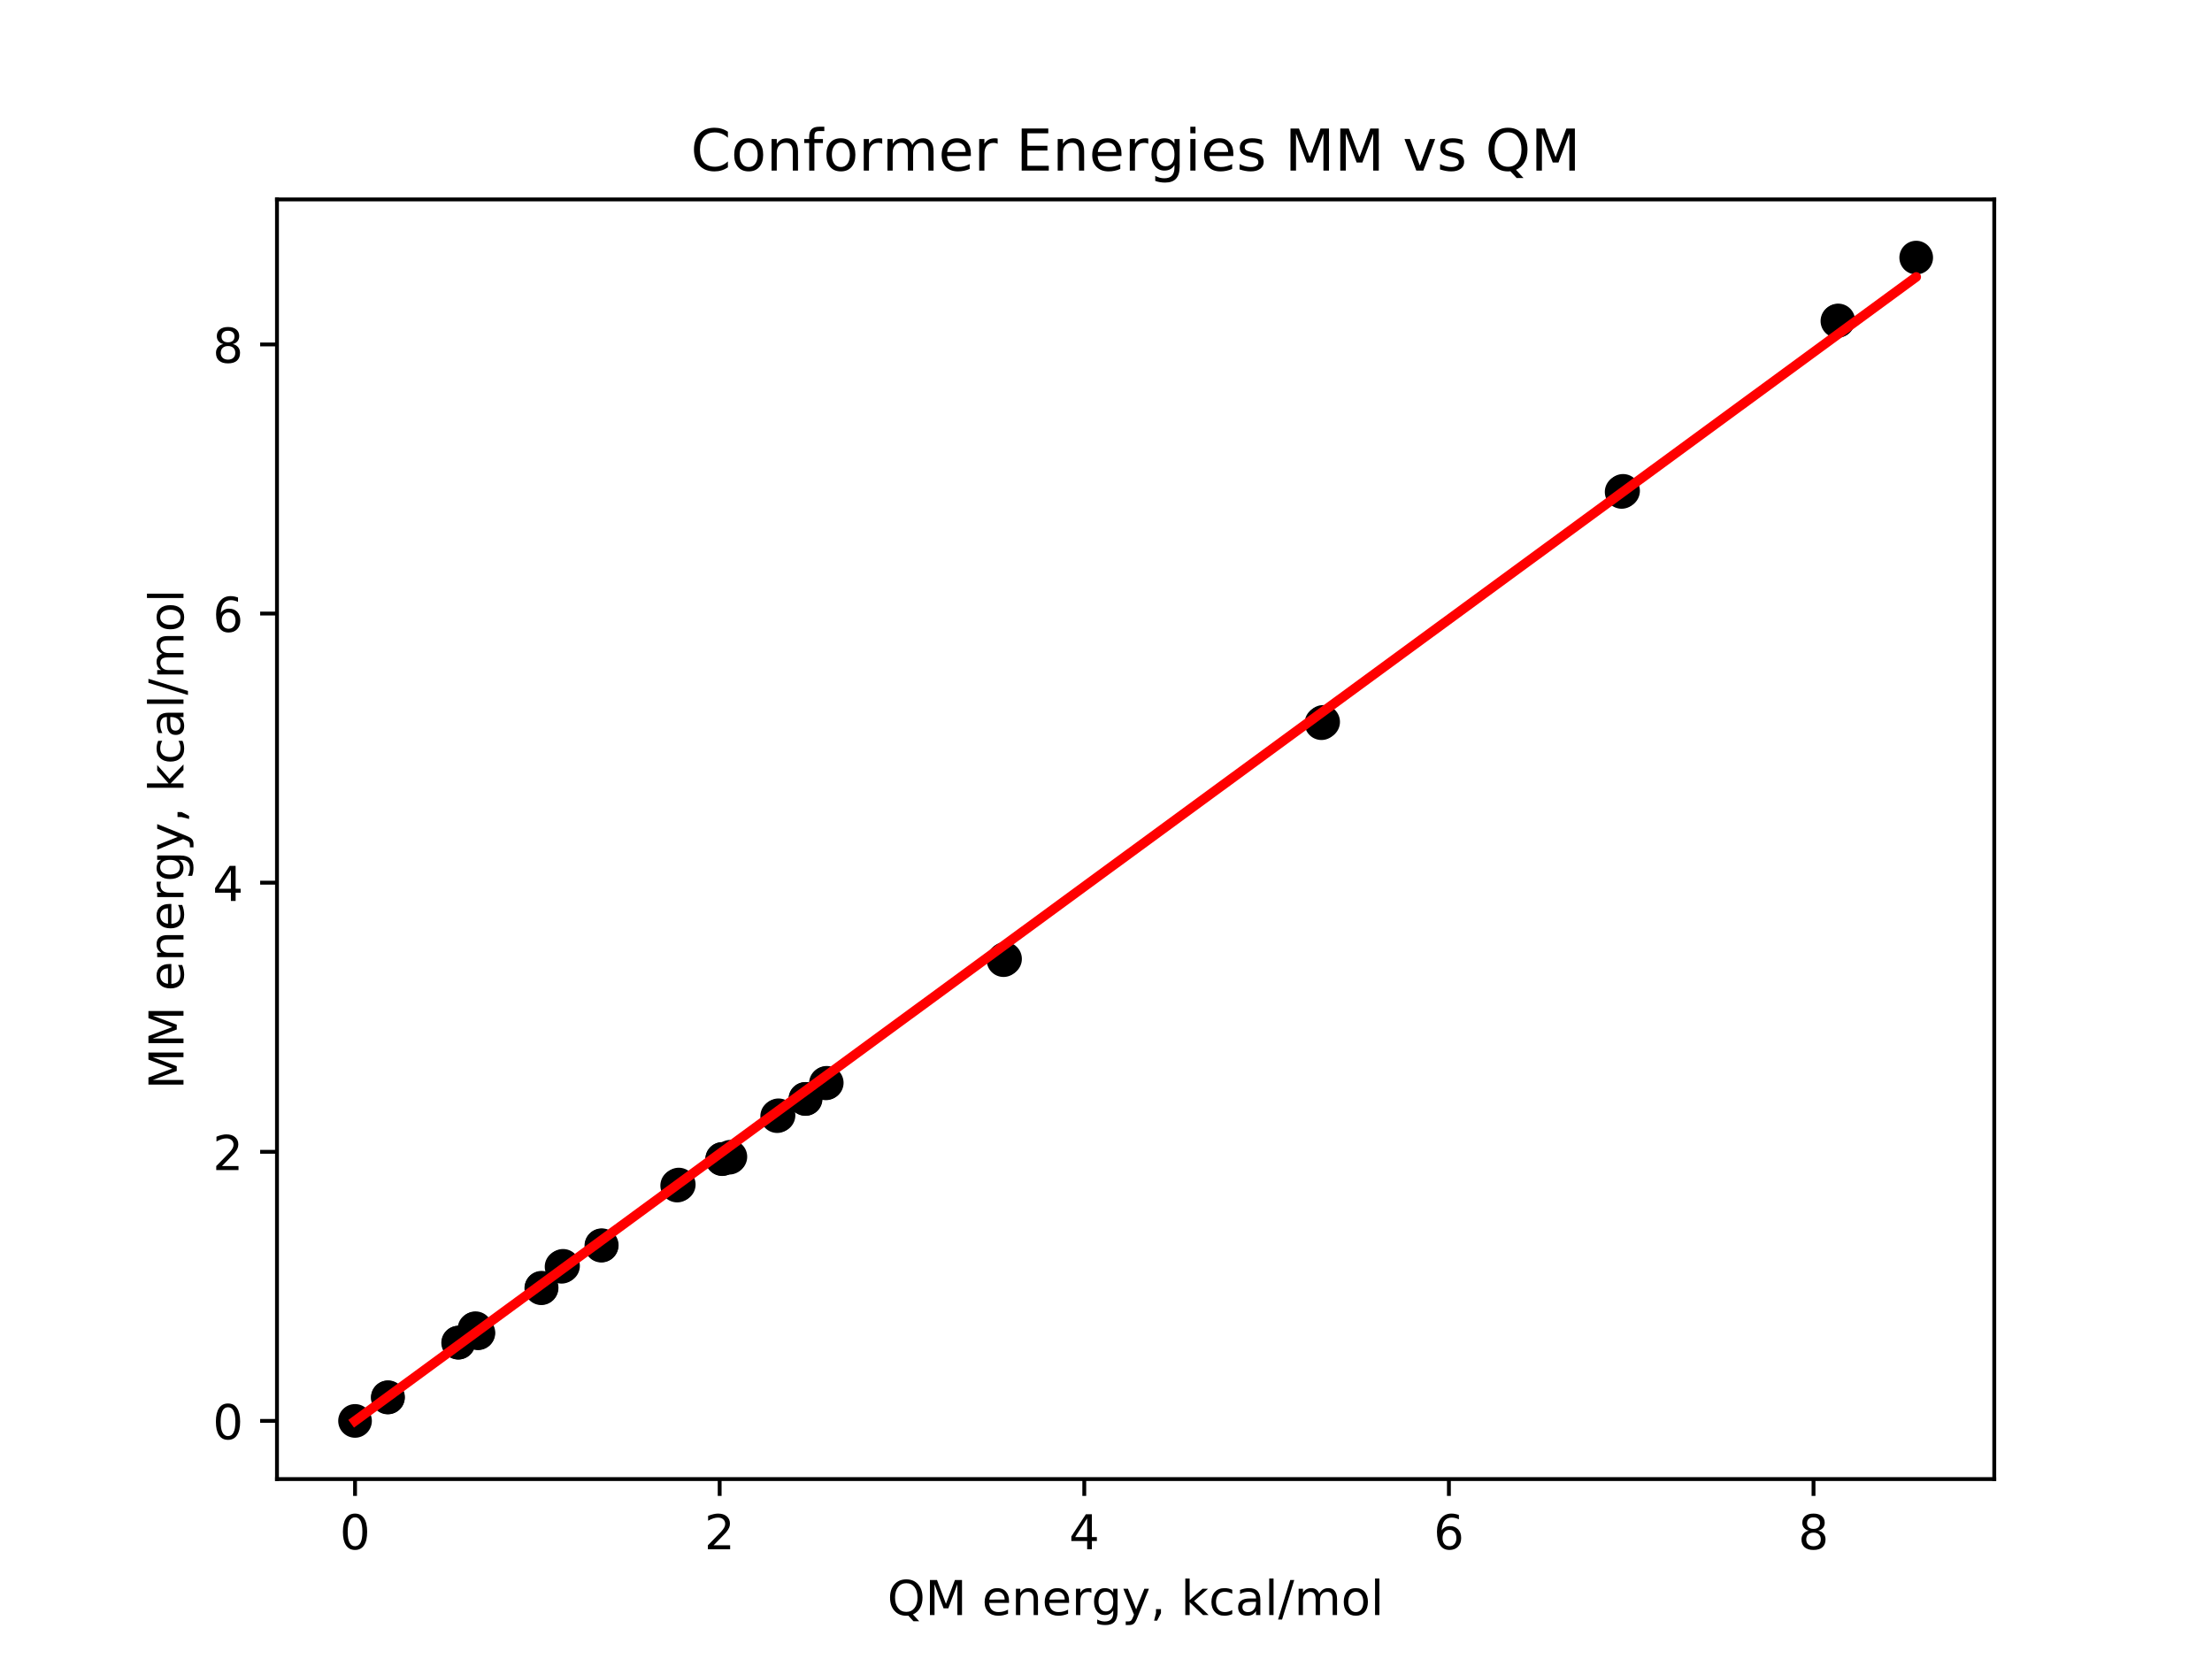
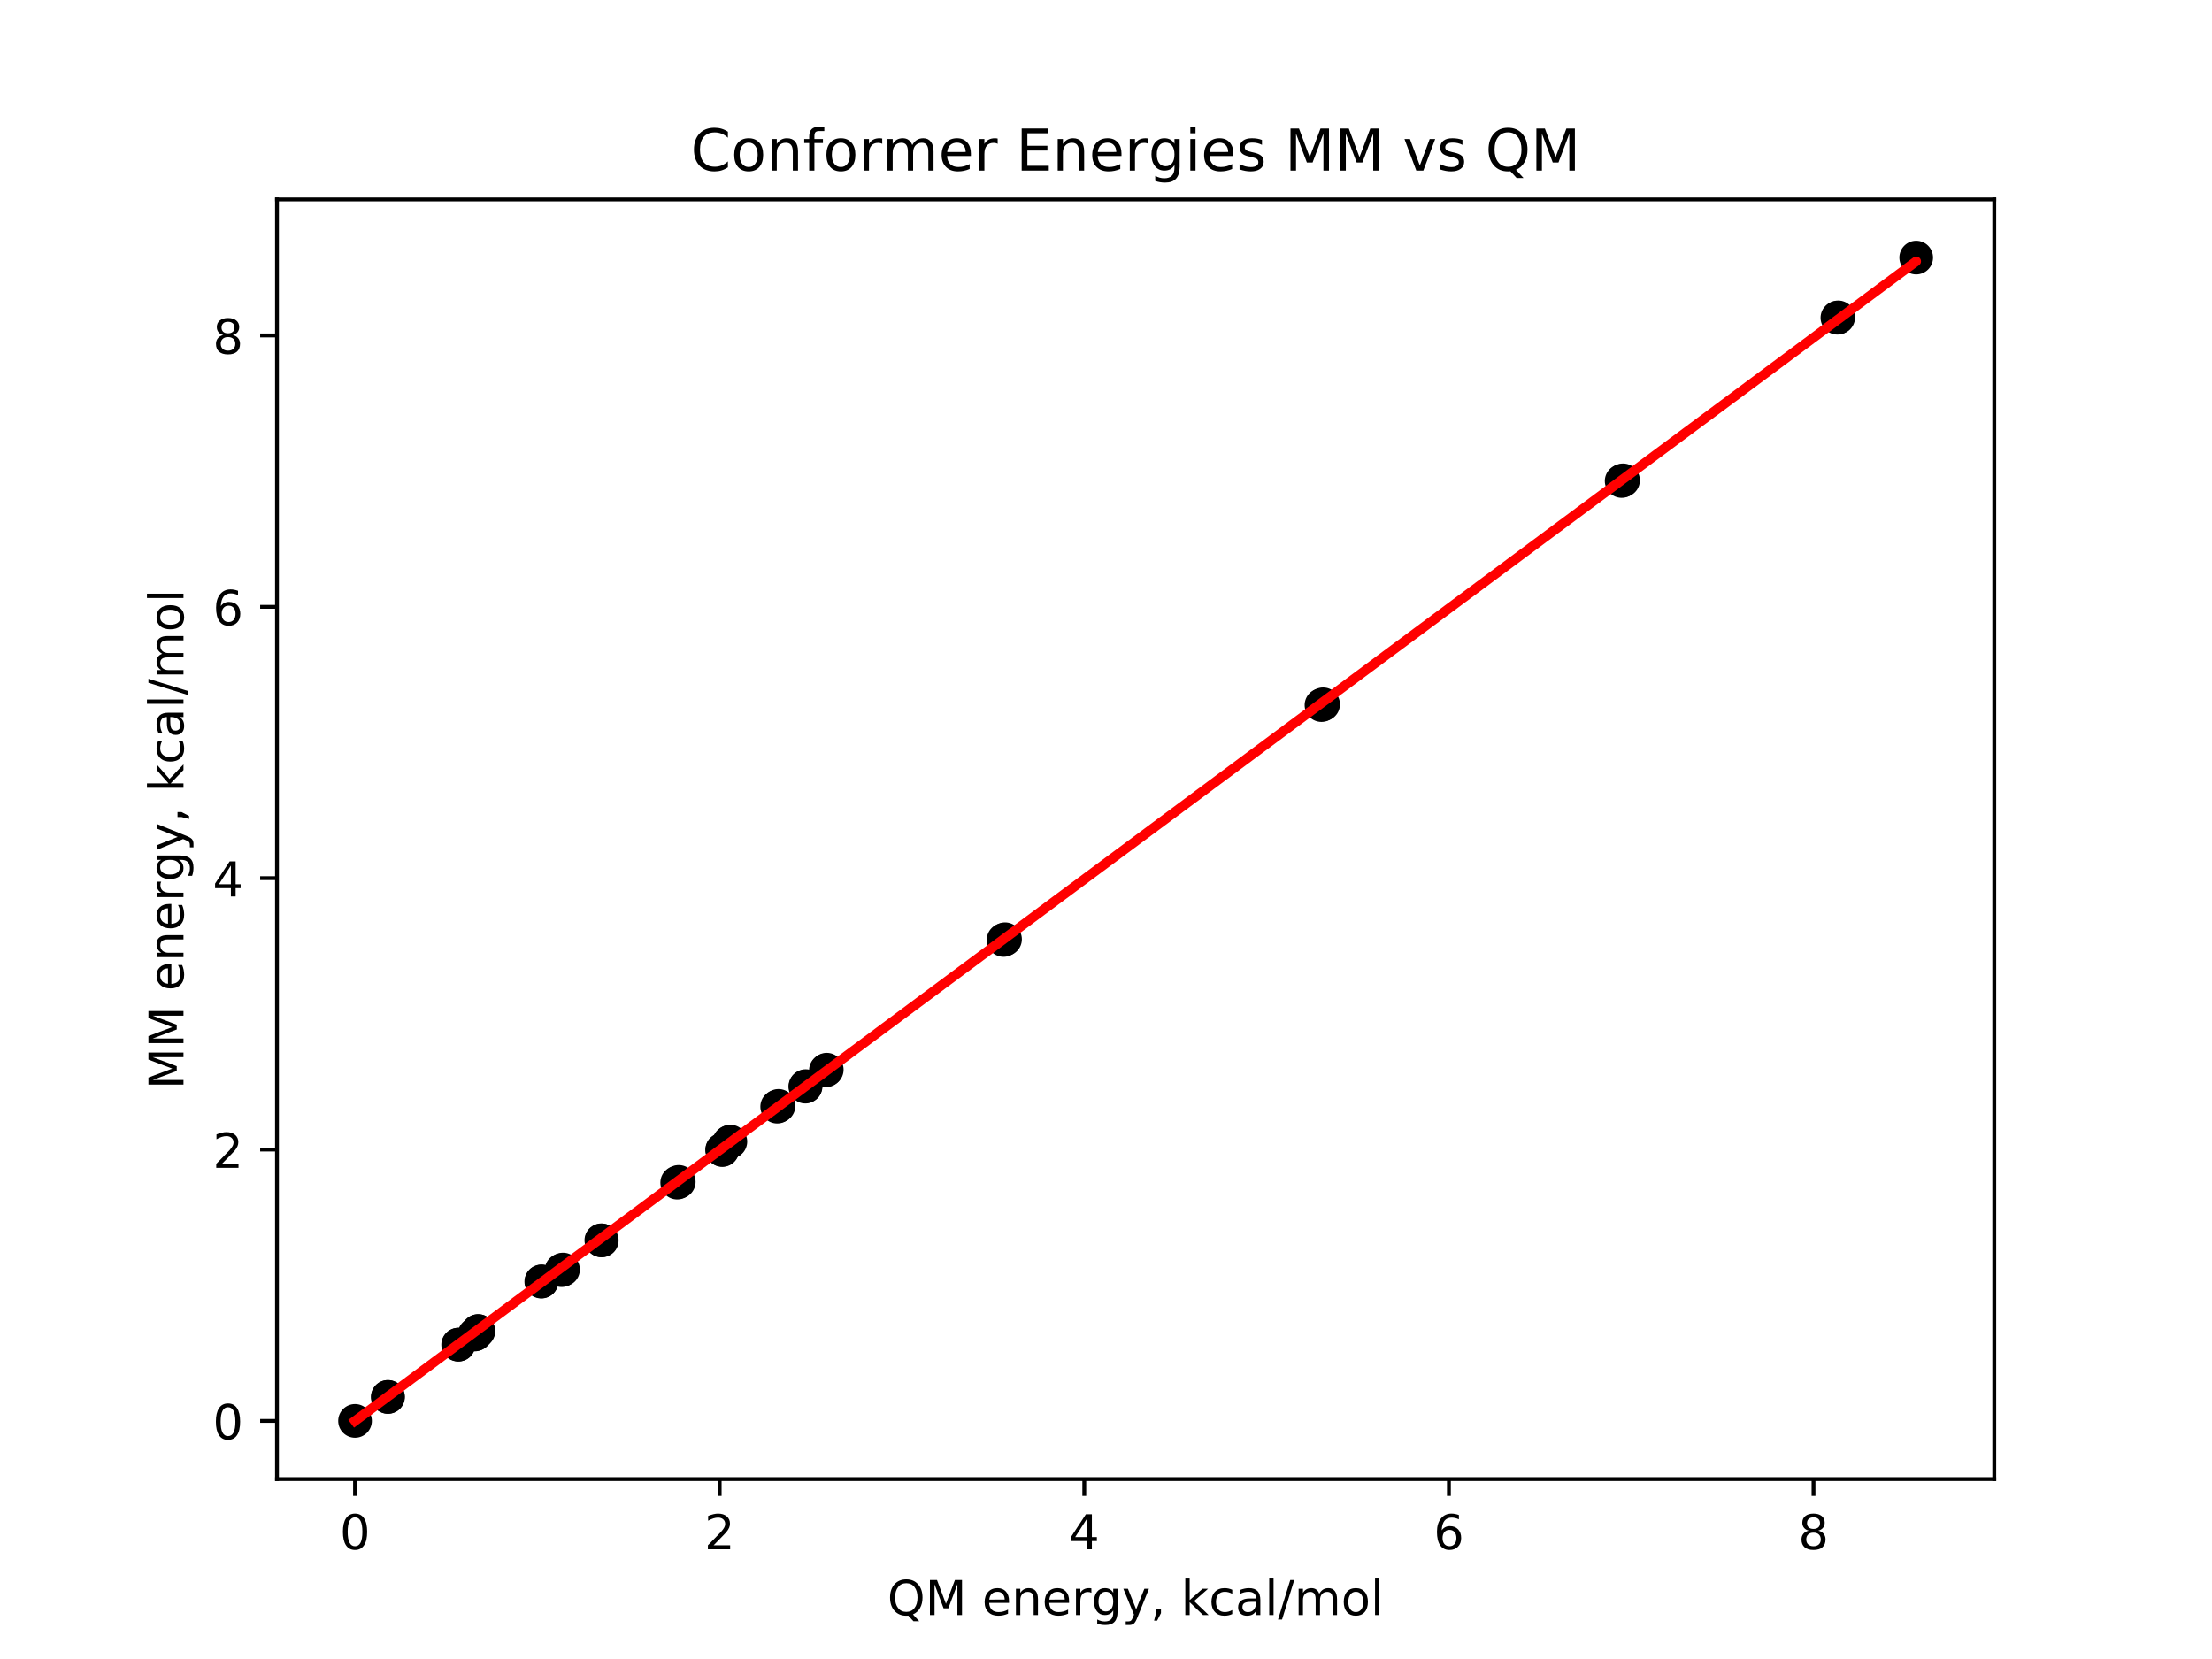
<svg xmlns="http://www.w3.org/2000/svg" xmlns:xlink="http://www.w3.org/1999/xlink" height="345pt" version="1.1" viewBox="0 0 460 345" width="460pt">
  <defs>
    <style type="text/css">
*{stroke-linecap:butt;stroke-linejoin:round;}
  </style>
  </defs>
  <g id="figure_1">
    <g id="patch_1">
      <path d="M 0 345.6  L 460.8 345.6  L 460.8 0  L 0 0  z " style="fill:#ffffff;" />
    </g>
    <g id="axes_1">
      <g id="patch_2">
        <path d="M 57.6 307.584  L 414.72 307.584  L 414.72 41.472  L 57.6 41.472  z " style="fill:#ffffff;" />
      </g>
      <g id="matplotlib.axis_1">
        <g id="xtick_1">
          <g id="line2d_1">
            <defs>
-               <path d="M 0 0  L 0 3.5  " id="m1f129458c0" style="stroke:#000000;stroke-width:0.8;" />
-             </defs>
-             <g>
-               <use style="stroke:#000000;stroke-width:0.8;" x="73.833" xlink:href="#m1f129458c0" y="307.584" />
+               <path d="M 0 0  L 0 3.5  " id="mc32289d810" style="stroke:#000000;stroke-width:0.8;" />
+             </defs>
+             <g>
+               <use style="stroke:#000000;stroke-width:0.8;" x="73.833" xlink:href="#mc32289d810" y="307.584" />
            </g>
          </g>
          <g id="text_1">
            <defs>
              <path d="M 31.781 66.406  Q 24.172 66.406 20.328 58.906  Q 16.5 51.422 16.5 36.375  Q 16.5 21.391 20.328 13.891  Q 24.172 6.391 31.781 6.391  Q 39.453 6.391 43.281 13.891  Q 47.125 21.391 47.125 36.375  Q 47.125 51.422 43.281 58.906  Q 39.453 66.406 31.781 66.406  z M 31.781 74.219  Q 44.047 74.219 50.516 64.516  Q 56.984 54.828 56.984 36.375  Q 56.984 17.969 50.516 8.266  Q 44.047 -1.422 31.781 -1.422  Q 19.531 -1.422 13.062 8.266  Q 6.594 17.969 6.594 36.375  Q 6.594 54.828 13.062 64.516  Q 19.531 74.219 31.781 74.219  z " id="DejaVuSans-30" />
            </defs>
            <g transform="translate(70.65148 322.1824)scale(0.1 -0.1)">
              <use xlink:href="#DejaVuSans-30" />
            </g>
          </g>
        </g>
        <g id="xtick_2">
          <g id="line2d_2">
            <g>
-               <use style="stroke:#000000;stroke-width:0.8;" x="149.658" xlink:href="#m1f129458c0" y="307.584" />
+               <use style="stroke:#000000;stroke-width:0.8;" x="149.658" xlink:href="#mc32289d810" y="307.584" />
            </g>
          </g>
          <g id="text_2">
            <defs>
              <path d="M 19.188 8.297  L 53.609 8.297  L 53.609 0  L 7.328 0  L 7.328 8.297  Q 12.938 14.109 22.625 23.891  Q 32.328 33.688 34.812 36.531  Q 39.547 41.844 41.422 45.531  Q 43.312 49.219 43.312 52.781  Q 43.312 58.594 39.234 62.25  Q 35.156 65.922 28.609 65.922  Q 23.969 65.922 18.812 64.312  Q 13.672 62.703 7.812 59.422  L 7.812 69.391  Q 13.766 71.781 18.938 73  Q 24.125 74.219 28.422 74.219  Q 39.75 74.219 46.484 68.547  Q 53.219 62.891 53.219 53.422  Q 53.219 48.922 51.531 44.891  Q 49.859 40.875 45.406 35.406  Q 44.188 33.984 37.641 27.219  Q 31.109 20.453 19.188 8.297  z " id="DejaVuSans-32" />
            </defs>
            <g transform="translate(146.4767 322.1824)scale(0.1 -0.1)">
              <use xlink:href="#DejaVuSans-32" />
            </g>
          </g>
        </g>
        <g id="xtick_3">
          <g id="line2d_3">
            <g>
-               <use style="stroke:#000000;stroke-width:0.8;" x="225.483" xlink:href="#m1f129458c0" y="307.584" />
+               <use style="stroke:#000000;stroke-width:0.8;" x="225.483" xlink:href="#mc32289d810" y="307.584" />
            </g>
          </g>
          <g id="text_3">
            <defs>
              <path d="M 37.797 64.312  L 12.891 25.391  L 37.797 25.391  z M 35.203 72.906  L 47.609 72.906  L 47.609 25.391  L 58.016 25.391  L 58.016 17.188  L 47.609 17.188  L 47.609 0  L 37.797 0  L 37.797 17.188  L 4.891 17.188  L 4.891 26.703  z " id="DejaVuSans-34" />
            </defs>
            <g transform="translate(222.3018 322.1824)scale(0.1 -0.1)">
              <use xlink:href="#DejaVuSans-34" />
            </g>
          </g>
        </g>
        <g id="xtick_4">
          <g id="line2d_4">
            <g>
-               <use style="stroke:#000000;stroke-width:0.8;" x="301.308" xlink:href="#m1f129458c0" y="307.584" />
+               <use style="stroke:#000000;stroke-width:0.8;" x="301.308" xlink:href="#mc32289d810" y="307.584" />
            </g>
          </g>
          <g id="text_4">
            <defs>
              <path d="M 33.016 40.375  Q 26.375 40.375 22.484 35.828  Q 18.609 31.297 18.609 23.391  Q 18.609 15.531 22.484 10.953  Q 26.375 6.391 33.016 6.391  Q 39.656 6.391 43.531 10.953  Q 47.406 15.531 47.406 23.391  Q 47.406 31.297 43.531 35.828  Q 39.656 40.375 33.016 40.375  z M 52.594 71.297  L 52.594 62.312  Q 48.875 64.062 45.094 64.984  Q 41.312 65.922 37.594 65.922  Q 27.828 65.922 22.672 59.328  Q 17.531 52.734 16.797 39.406  Q 19.672 43.656 24.016 45.922  Q 28.375 48.188 33.594 48.188  Q 44.578 48.188 50.953 41.516  Q 57.328 34.859 57.328 23.391  Q 57.328 12.156 50.688 5.359  Q 44.047 -1.422 33.016 -1.422  Q 20.359 -1.422 13.672 8.266  Q 6.984 17.969 6.984 36.375  Q 6.984 53.656 15.188 63.938  Q 23.391 74.219 37.203 74.219  Q 40.922 74.219 44.703 73.484  Q 48.484 72.75 52.594 71.297  z " id="DejaVuSans-36" />
            </defs>
            <g transform="translate(298.127 322.1824)scale(0.1 -0.1)">
              <use xlink:href="#DejaVuSans-36" />
            </g>
          </g>
        </g>
        <g id="xtick_5">
          <g id="line2d_5">
            <g>
-               <use style="stroke:#000000;stroke-width:0.8;" x="377.133" xlink:href="#m1f129458c0" y="307.584" />
+               <use style="stroke:#000000;stroke-width:0.8;" x="377.133" xlink:href="#mc32289d810" y="307.584" />
            </g>
          </g>
          <g id="text_5">
            <defs>
              <path d="M 31.781 34.625  Q 24.75 34.625 20.719 30.859  Q 16.703 27.094 16.703 20.516  Q 16.703 13.922 20.719 10.156  Q 24.75 6.391 31.781 6.391  Q 38.812 6.391 42.859 10.172  Q 46.922 13.969 46.922 20.516  Q 46.922 27.094 42.891 30.859  Q 38.875 34.625 31.781 34.625  z M 21.922 38.812  Q 15.578 40.375 12.031 44.719  Q 8.5 49.078 8.5 55.328  Q 8.5 64.062 14.719 69.141  Q 20.953 74.219 31.781 74.219  Q 42.672 74.219 48.875 69.141  Q 55.078 64.062 55.078 55.328  Q 55.078 49.078 51.531 44.719  Q 48 40.375 41.703 38.812  Q 48.828 37.156 52.797 32.312  Q 56.781 27.484 56.781 20.516  Q 56.781 9.906 50.312 4.234  Q 43.844 -1.422 31.781 -1.422  Q 19.734 -1.422 13.25 4.234  Q 6.781 9.906 6.781 20.516  Q 6.781 27.484 10.781 32.312  Q 14.797 37.156 21.922 38.812  z M 18.312 54.391  Q 18.312 48.734 21.844 45.562  Q 25.391 42.391 31.781 42.391  Q 38.141 42.391 41.719 45.562  Q 45.312 48.734 45.312 54.391  Q 45.312 60.062 41.719 63.234  Q 38.141 66.406 31.781 66.406  Q 25.391 66.406 21.844 63.234  Q 18.312 60.062 18.312 54.391  z " id="DejaVuSans-38" />
            </defs>
            <g transform="translate(373.9522 322.1824)scale(0.1 -0.1)">
              <use xlink:href="#DejaVuSans-38" />
            </g>
          </g>
        </g>
        <g id="text_6">
          <defs>
            <path d="M 39.406 66.219  Q 28.656 66.219 22.328 58.203  Q 16.016 50.203 16.016 36.375  Q 16.016 22.609 22.328 14.594  Q 28.656 6.594 39.406 6.594  Q 50.141 6.594 56.422 14.594  Q 62.703 22.609 62.703 36.375  Q 62.703 50.203 56.422 58.203  Q 50.141 66.219 39.406 66.219  z M 53.219 1.312  L 66.219 -12.891  L 54.297 -12.891  L 43.5 -1.219  Q 41.891 -1.312 41.031 -1.359  Q 40.188 -1.422 39.406 -1.422  Q 24.031 -1.422 14.812 8.859  Q 5.609 19.141 5.609 36.375  Q 5.609 53.656 14.812 63.938  Q 24.031 74.219 39.406 74.219  Q 54.734 74.219 63.906 63.938  Q 73.094 53.656 73.094 36.375  Q 73.094 23.688 67.984 14.641  Q 62.891 5.609 53.219 1.312  z " id="DejaVuSans-51" />
            <path d="M 9.812 72.906  L 24.516 72.906  L 43.109 23.297  L 61.812 72.906  L 76.516 72.906  L 76.516 0  L 66.891 0  L 66.891 64.016  L 48.094 14.016  L 38.188 14.016  L 19.391 64.016  L 19.391 0  L 9.812 0  z " id="DejaVuSans-4d" />
            <path id="DejaVuSans-20" />
            <path d="M 56.203 29.594  L 56.203 25.203  L 14.891 25.203  Q 15.484 15.922 20.484 11.062  Q 25.484 6.203 34.422 6.203  Q 39.594 6.203 44.453 7.469  Q 49.312 8.734 54.109 11.281  L 54.109 2.781  Q 49.266 0.734 44.188 -0.344  Q 39.109 -1.422 33.891 -1.422  Q 20.797 -1.422 13.156 6.188  Q 5.516 13.812 5.516 26.812  Q 5.516 40.234 12.766 48.109  Q 20.016 56 32.328 56  Q 43.359 56 49.781 48.891  Q 56.203 41.797 56.203 29.594  z M 47.219 32.234  Q 47.125 39.594 43.094 43.984  Q 39.062 48.391 32.422 48.391  Q 24.906 48.391 20.391 44.141  Q 15.875 39.891 15.188 32.172  z " id="DejaVuSans-65" />
            <path d="M 54.891 33.016  L 54.891 0  L 45.906 0  L 45.906 32.719  Q 45.906 40.484 42.875 44.328  Q 39.844 48.188 33.797 48.188  Q 26.516 48.188 22.312 43.547  Q 18.109 38.922 18.109 30.906  L 18.109 0  L 9.078 0  L 9.078 54.688  L 18.109 54.688  L 18.109 46.188  Q 21.344 51.125 25.703 53.562  Q 30.078 56 35.797 56  Q 45.219 56 50.047 50.172  Q 54.891 44.344 54.891 33.016  z " id="DejaVuSans-6e" />
            <path d="M 41.109 46.297  Q 39.594 47.172 37.812 47.578  Q 36.031 48 33.891 48  Q 26.266 48 22.188 43.047  Q 18.109 38.094 18.109 28.812  L 18.109 0  L 9.078 0  L 9.078 54.688  L 18.109 54.688  L 18.109 46.188  Q 20.953 51.172 25.484 53.578  Q 30.031 56 36.531 56  Q 37.453 56 38.578 55.875  Q 39.703 55.766 41.062 55.516  z " id="DejaVuSans-72" />
            <path d="M 45.406 27.984  Q 45.406 37.75 41.375 43.109  Q 37.359 48.484 30.078 48.484  Q 22.859 48.484 18.828 43.109  Q 14.797 37.75 14.797 27.984  Q 14.797 18.266 18.828 12.891  Q 22.859 7.516 30.078 7.516  Q 37.359 7.516 41.375 12.891  Q 45.406 18.266 45.406 27.984  z M 54.391 6.781  Q 54.391 -7.172 48.188 -13.984  Q 42 -20.797 29.203 -20.797  Q 24.469 -20.797 20.266 -20.094  Q 16.062 -19.391 12.109 -17.922  L 12.109 -9.188  Q 16.062 -11.328 19.922 -12.344  Q 23.781 -13.375 27.781 -13.375  Q 36.625 -13.375 41.016 -8.766  Q 45.406 -4.156 45.406 5.172  L 45.406 9.625  Q 42.625 4.781 38.281 2.391  Q 33.938 0 27.875 0  Q 17.828 0 11.672 7.656  Q 5.516 15.328 5.516 27.984  Q 5.516 40.672 11.672 48.328  Q 17.828 56 27.875 56  Q 33.938 56 38.281 53.609  Q 42.625 51.219 45.406 46.391  L 45.406 54.688  L 54.391 54.688  z " id="DejaVuSans-67" />
            <path d="M 32.172 -5.078  Q 28.375 -14.844 24.75 -17.812  Q 21.141 -20.797 15.094 -20.797  L 7.906 -20.797  L 7.906 -13.281  L 13.188 -13.281  Q 16.891 -13.281 18.938 -11.516  Q 21 -9.766 23.484 -3.219  L 25.094 0.875  L 2.984 54.688  L 12.5 54.688  L 29.594 11.922  L 46.688 54.688  L 56.203 54.688  z " id="DejaVuSans-79" />
            <path d="M 11.719 12.406  L 22.016 12.406  L 22.016 4  L 14.016 -11.625  L 7.719 -11.625  L 11.719 4  z " id="DejaVuSans-2c" />
            <path d="M 9.078 75.984  L 18.109 75.984  L 18.109 31.109  L 44.922 54.688  L 56.391 54.688  L 27.391 29.109  L 57.625 0  L 45.906 0  L 18.109 26.703  L 18.109 0  L 9.078 0  z " id="DejaVuSans-6b" />
            <path d="M 48.781 52.594  L 48.781 44.188  Q 44.969 46.297 41.141 47.344  Q 37.312 48.391 33.406 48.391  Q 24.656 48.391 19.812 42.844  Q 14.984 37.312 14.984 27.297  Q 14.984 17.281 19.812 11.734  Q 24.656 6.203 33.406 6.203  Q 37.312 6.203 41.141 7.25  Q 44.969 8.297 48.781 10.406  L 48.781 2.094  Q 45.016 0.344 40.984 -0.531  Q 36.969 -1.422 32.422 -1.422  Q 20.062 -1.422 12.781 6.344  Q 5.516 14.109 5.516 27.297  Q 5.516 40.672 12.859 48.328  Q 20.219 56 33.016 56  Q 37.156 56 41.109 55.141  Q 45.062 54.297 48.781 52.594  z " id="DejaVuSans-63" />
            <path d="M 34.281 27.484  Q 23.391 27.484 19.188 25  Q 14.984 22.516 14.984 16.5  Q 14.984 11.719 18.141 8.906  Q 21.297 6.109 26.703 6.109  Q 34.188 6.109 38.703 11.406  Q 43.219 16.703 43.219 25.484  L 43.219 27.484  z M 52.203 31.203  L 52.203 0  L 43.219 0  L 43.219 8.297  Q 40.141 3.328 35.547 0.953  Q 30.953 -1.422 24.312 -1.422  Q 15.922 -1.422 10.953 3.297  Q 6 8.016 6 15.922  Q 6 25.141 12.172 29.828  Q 18.359 34.516 30.609 34.516  L 43.219 34.516  L 43.219 35.406  Q 43.219 41.609 39.141 45  Q 35.062 48.391 27.688 48.391  Q 23 48.391 18.547 47.266  Q 14.109 46.141 10.016 43.891  L 10.016 52.203  Q 14.938 54.109 19.578 55.047  Q 24.219 56 28.609 56  Q 40.484 56 46.344 49.844  Q 52.203 43.703 52.203 31.203  z " id="DejaVuSans-61" />
            <path d="M 9.422 75.984  L 18.406 75.984  L 18.406 0  L 9.422 0  z " id="DejaVuSans-6c" />
            <path d="M 25.391 72.906  L 33.688 72.906  L 8.297 -9.281  L 0 -9.281  z " id="DejaVuSans-2f" />
            <path d="M 52 44.188  Q 55.375 50.25 60.062 53.125  Q 64.75 56 71.094 56  Q 79.641 56 84.281 50.016  Q 88.922 44.047 88.922 33.016  L 88.922 0  L 79.891 0  L 79.891 32.719  Q 79.891 40.578 77.094 44.375  Q 74.312 48.188 68.609 48.188  Q 61.625 48.188 57.562 43.547  Q 53.516 38.922 53.516 30.906  L 53.516 0  L 44.484 0  L 44.484 32.719  Q 44.484 40.625 41.703 44.406  Q 38.922 48.188 33.109 48.188  Q 26.219 48.188 22.156 43.531  Q 18.109 38.875 18.109 30.906  L 18.109 0  L 9.078 0  L 9.078 54.688  L 18.109 54.688  L 18.109 46.188  Q 21.188 51.219 25.484 53.609  Q 29.781 56 35.688 56  Q 41.656 56 45.828 52.969  Q 50 49.953 52 44.188  z " id="DejaVuSans-6d" />
            <path d="M 30.609 48.391  Q 23.391 48.391 19.188 42.75  Q 14.984 37.109 14.984 27.297  Q 14.984 17.484 19.156 11.844  Q 23.344 6.203 30.609 6.203  Q 37.797 6.203 41.984 11.859  Q 46.188 17.531 46.188 27.297  Q 46.188 37.016 41.984 42.703  Q 37.797 48.391 30.609 48.391  z M 30.609 56  Q 42.328 56 49.016 48.375  Q 55.719 40.766 55.719 27.297  Q 55.719 13.875 49.016 6.219  Q 42.328 -1.422 30.609 -1.422  Q 18.844 -1.422 12.172 6.219  Q 5.516 13.875 5.516 27.297  Q 5.516 40.766 12.172 48.375  Q 18.844 56 30.609 56  z " id="DejaVuSans-6f" />
          </defs>
          <g transform="translate(184.5319 335.8606)scale(0.1 -0.1)">
            <use xlink:href="#DejaVuSans-51" />
            <use x="78.711" xlink:href="#DejaVuSans-4d" />
            <use x="164.99" xlink:href="#DejaVuSans-20" />
            <use x="196.777" xlink:href="#DejaVuSans-65" />
            <use x="258.301" xlink:href="#DejaVuSans-6e" />
            <use x="321.68" xlink:href="#DejaVuSans-65" />
            <use x="383.203" xlink:href="#DejaVuSans-72" />
            <use x="424.301" xlink:href="#DejaVuSans-67" />
            <use x="487.777" xlink:href="#DejaVuSans-79" />
            <use x="546.957" xlink:href="#DejaVuSans-2c" />
            <use x="578.744" xlink:href="#DejaVuSans-20" />
            <use x="610.531" xlink:href="#DejaVuSans-6b" />
            <use x="668.441" xlink:href="#DejaVuSans-63" />
            <use x="723.422" xlink:href="#DejaVuSans-61" />
            <use x="784.701" xlink:href="#DejaVuSans-6c" />
            <use x="812.484" xlink:href="#DejaVuSans-2f" />
            <use x="846.176" xlink:href="#DejaVuSans-6d" />
            <use x="943.588" xlink:href="#DejaVuSans-6f" />
            <use x="1004.77" xlink:href="#DejaVuSans-6c" />
          </g>
        </g>
      </g>
      <g id="matplotlib.axis_2">
        <g id="ytick_1">
          <g id="line2d_6">
            <defs>
-               <path d="M 0 0  L -3.5 0  " id="m5c3496f145" style="stroke:#000000;stroke-width:0.8;" />
-             </defs>
-             <g>
-               <use style="stroke:#000000;stroke-width:0.8;" x="57.6" xlink:href="#m5c3496f145" y="295.488" />
+               <path d="M 0 0  L -3.5 0  " id="md9c17714ad" style="stroke:#000000;stroke-width:0.8;" />
+             </defs>
+             <g>
+               <use style="stroke:#000000;stroke-width:0.8;" x="57.6" xlink:href="#md9c17714ad" y="295.488" />
            </g>
          </g>
          <g id="text_7">
            <g transform="translate(44.2375 299.2872)scale(0.1 -0.1)">
              <use xlink:href="#DejaVuSans-30" />
            </g>
          </g>
        </g>
        <g id="ytick_2">
          <g id="line2d_7">
            <g>
-               <use style="stroke:#000000;stroke-width:0.8;" x="57.6" xlink:href="#m5c3496f145" y="239.523" />
+               <use style="stroke:#000000;stroke-width:0.8;" x="57.6" xlink:href="#md9c17714ad" y="239.056" />
            </g>
          </g>
          <g id="text_8">
-             <g transform="translate(44.2375 243.3221)scale(0.1 -0.1)">
+             <g transform="translate(44.2375 242.8552)scale(0.1 -0.1)">
              <use xlink:href="#DejaVuSans-32" />
            </g>
          </g>
        </g>
        <g id="ytick_3">
          <g id="line2d_8">
            <g>
-               <use style="stroke:#000000;stroke-width:0.8;" x="57.6" xlink:href="#m5c3496f145" y="183.558" />
+               <use style="stroke:#000000;stroke-width:0.8;" x="57.6" xlink:href="#md9c17714ad" y="182.624" />
            </g>
          </g>
          <g id="text_9">
-             <g transform="translate(44.2375 187.3571)scale(0.1 -0.1)">
+             <g transform="translate(44.2375 186.4232)scale(0.1 -0.1)">
              <use xlink:href="#DejaVuSans-34" />
            </g>
          </g>
        </g>
        <g id="ytick_4">
          <g id="line2d_9">
            <g>
-               <use style="stroke:#000000;stroke-width:0.8;" x="57.6" xlink:href="#m5c3496f145" y="127.593" />
+               <use style="stroke:#000000;stroke-width:0.8;" x="57.6" xlink:href="#md9c17714ad" y="126.192" />
            </g>
          </g>
          <g id="text_10">
-             <g transform="translate(44.2375 131.392)scale(0.1 -0.1)">
+             <g transform="translate(44.2375 129.9912)scale(0.1 -0.1)">
              <use xlink:href="#DejaVuSans-36" />
            </g>
          </g>
        </g>
        <g id="ytick_5">
          <g id="line2d_10">
            <g>
-               <use style="stroke:#000000;stroke-width:0.8;" x="57.6" xlink:href="#m5c3496f145" y="71.628" />
+               <use style="stroke:#000000;stroke-width:0.8;" x="57.6" xlink:href="#md9c17714ad" y="69.76" />
            </g>
          </g>
          <g id="text_11">
-             <g transform="translate(44.2375 75.42693)scale(0.1 -0.1)">
+             <g transform="translate(44.2375 73.55918)scale(0.1 -0.1)">
              <use xlink:href="#DejaVuSans-38" />
            </g>
          </g>
        </g>
        <g id="text_12">
          <g transform="translate(38.15781 226.5342)rotate(-90)scale(0.1 -0.1)">
            <use xlink:href="#DejaVuSans-4d" />
            <use x="86.279" xlink:href="#DejaVuSans-4d" />
            <use x="172.559" xlink:href="#DejaVuSans-20" />
            <use x="204.346" xlink:href="#DejaVuSans-65" />
            <use x="265.869" xlink:href="#DejaVuSans-6e" />
            <use x="329.248" xlink:href="#DejaVuSans-65" />
            <use x="390.771" xlink:href="#DejaVuSans-72" />
            <use x="431.869" xlink:href="#DejaVuSans-67" />
            <use x="495.346" xlink:href="#DejaVuSans-79" />
            <use x="554.525" xlink:href="#DejaVuSans-2c" />
            <use x="586.312" xlink:href="#DejaVuSans-20" />
            <use x="618.1" xlink:href="#DejaVuSans-6b" />
            <use x="676.01" xlink:href="#DejaVuSans-63" />
            <use x="730.99" xlink:href="#DejaVuSans-61" />
            <use x="792.27" xlink:href="#DejaVuSans-6c" />
            <use x="820.053" xlink:href="#DejaVuSans-2f" />
            <use x="853.744" xlink:href="#DejaVuSans-6d" />
            <use x="951.156" xlink:href="#DejaVuSans-6f" />
            <use x="1012.338" xlink:href="#DejaVuSans-6c" />
          </g>
        </g>
      </g>
      <g id="line2d_11">
        <defs>
-           <path d="M 0 3  C 0.796 3 1.559 2.684 2.121 2.121  C 2.684 1.559 3 0.796 3 0  C 3 -0.796 2.684 -1.559 2.121 -2.121  C 1.559 -2.684 0.796 -3 0 -3  C -0.796 -3 -1.559 -2.684 -2.121 -2.121  C -2.684 -1.559 -3 -0.796 -3 0  C -3 0.796 -2.684 1.559 -2.121 2.121  C -1.559 2.684 -0.796 3 0 3  z " id="m87c0abfc89" style="stroke:#000000;" />
+           <path d="M 0 3  C 0.796 3 1.559 2.684 2.121 2.121  C 2.684 1.559 3 0.796 3 0  C 3 -0.796 2.684 -1.559 2.121 -2.121  C 1.559 -2.684 0.796 -3 0 -3  C -0.796 -3 -1.559 -2.684 -2.121 -2.121  C -2.684 -1.559 -3 -0.796 -3 0  C -3 0.796 -2.684 1.559 -2.121 2.121  C -1.559 2.684 -0.796 3 0 3  z " id="m21f0963955" style="stroke:#000000;" />
        </defs>
-         <g clip-path="url(#p0e67a5aaf6)">
-           <use style="stroke:#000000;" x="73.833" xlink:href="#m87c0abfc89" y="295.488" />
-           <use style="stroke:#000000;" x="80.64" xlink:href="#m87c0abfc89" y="290.621" />
-           <use style="stroke:#000000;" x="99.4" xlink:href="#m87c0abfc89" y="277.263" />
-           <use style="stroke:#000000;" x="125.055" xlink:href="#m87c0abfc89" y="259.04" />
-           <use style="stroke:#000000;" x="150.181" xlink:href="#m87c0abfc89" y="241.051" />
-           <use style="stroke:#000000;" x="167.54" xlink:href="#m87c0abfc89" y="228.518" />
-           <use style="stroke:#000000;" x="171.929" xlink:href="#m87c0abfc89" y="225.18" />
-           <use style="stroke:#000000;" x="161.898" xlink:href="#m87c0abfc89" y="231.934" />
-           <use style="stroke:#000000;" x="141.152" xlink:href="#m87c0abfc89" y="246.338" />
-           <use style="stroke:#000000;" x="117.088" xlink:href="#m87c0abfc89" y="263.241" />
-           <use style="stroke:#000000;" x="98.892" xlink:href="#m87c0abfc89" y="276.214" />
-           <use style="stroke:#000000;" x="95.363" xlink:href="#m87c0abfc89" y="279.2" />
-           <use style="stroke:#000000;" x="112.565" xlink:href="#m87c0abfc89" y="267.893" />
-           <use style="stroke:#000000;" x="151.67" xlink:href="#m87c0abfc89" y="240.75" />
-           <use style="stroke:#000000;" x="208.688" xlink:href="#m87c0abfc89" y="199.668" />
-           <use style="stroke:#000000;" x="274.808" xlink:href="#m87c0abfc89" y="150.39" />
-           <use style="stroke:#000000;" x="337.232" xlink:href="#m87c0abfc89" y="102.296" />
-           <use style="stroke:#000000;" x="382.101" xlink:href="#m87c0abfc89" y="66.762" />
-           <use style="stroke:#000000;" x="398.487" xlink:href="#m87c0abfc89" y="53.568" />
-           <use style="stroke:#000000;" x="382.271" xlink:href="#m87c0abfc89" y="66.642" />
-           <use style="stroke:#000000;" x="337.528" xlink:href="#m87c0abfc89" y="102.08" />
-           <use style="stroke:#000000;" x="275.155" xlink:href="#m87c0abfc89" y="150.125" />
-           <use style="stroke:#000000;" x="209.005" xlink:href="#m87c0abfc89" y="199.41" />
-           <use style="stroke:#000000;" x="151.885" xlink:href="#m87c0abfc89" y="240.554" />
-           <use style="stroke:#000000;" x="112.634" xlink:href="#m87c0abfc89" y="267.798" />
-           <use style="stroke:#000000;" x="95.277" xlink:href="#m87c0abfc89" y="279.221" />
-           <use style="stroke:#000000;" x="98.672" xlink:href="#m87c0abfc89" y="276.339" />
-           <use style="stroke:#000000;" x="116.783" xlink:href="#m87c0abfc89" y="263.432" />
-           <use style="stroke:#000000;" x="140.828" xlink:href="#m87c0abfc89" y="246.546" />
-           <use style="stroke:#000000;" x="161.623" xlink:href="#m87c0abfc89" y="232.109" />
-           <use style="stroke:#000000;" x="171.75" xlink:href="#m87c0abfc89" y="225.285" />
-           <use style="stroke:#000000;" x="167.474" xlink:href="#m87c0abfc89" y="228.54" />
-           <use style="stroke:#000000;" x="150.21" xlink:href="#m87c0abfc89" y="241.002" />
-           <use style="stroke:#000000;" x="125.14" xlink:href="#m87c0abfc89" y="258.953" />
-           <use style="stroke:#000000;" x="99.491" xlink:href="#m87c0abfc89" y="277.176" />
-           <use style="stroke:#000000;" x="80.696" xlink:href="#m87c0abfc89" y="290.567" />
+         <g clip-path="url(#p8943ef6d66)">
+           <use style="stroke:#000000;" x="73.833" xlink:href="#m21f0963955" y="295.488" />
+           <use style="stroke:#000000;" x="80.64" xlink:href="#m21f0963955" y="290.503" />
+           <use style="stroke:#000000;" x="99.4" xlink:href="#m21f0963955" y="276.797" />
+           <use style="stroke:#000000;" x="125.055" xlink:href="#m21f0963955" y="257.928" />
+           <use style="stroke:#000000;" x="150.181" xlink:href="#m21f0963955" y="239.094" />
+           <use style="stroke:#000000;" x="167.54" xlink:href="#m21f0963955" y="225.87" />
+           <use style="stroke:#000000;" x="171.929" xlink:href="#m21f0963955" y="222.45" />
+           <use style="stroke:#000000;" x="161.898" xlink:href="#m21f0963955" y="229.979" />
+           <use style="stroke:#000000;" x="141.152" xlink:href="#m21f0963955" y="245.781" />
+           <use style="stroke:#000000;" x="117.088" xlink:href="#m21f0963955" y="264.013" />
+           <use style="stroke:#000000;" x="98.892" xlink:href="#m21f0963955" y="277.447" />
+           <use style="stroke:#000000;" x="95.363" xlink:href="#m21f0963955" y="279.618" />
+           <use style="stroke:#000000;" x="112.565" xlink:href="#m21f0963955" y="266.522" />
+           <use style="stroke:#000000;" x="151.67" xlink:href="#m21f0963955" y="237.511" />
+           <use style="stroke:#000000;" x="208.688" xlink:href="#m21f0963955" y="195.473" />
+           <use style="stroke:#000000;" x="274.808" xlink:href="#m21f0963955" y="146.631" />
+           <use style="stroke:#000000;" x="337.232" xlink:href="#m21f0963955" y="100.027" />
+           <use style="stroke:#000000;" x="382.101" xlink:href="#m21f0963955" y="66.079" />
+           <use style="stroke:#000000;" x="398.487" xlink:href="#m21f0963955" y="53.568" />
+           <use style="stroke:#000000;" x="382.271" xlink:href="#m21f0963955" y="66.001" />
+           <use style="stroke:#000000;" x="337.528" xlink:href="#m21f0963955" y="99.891" />
+           <use style="stroke:#000000;" x="275.155" xlink:href="#m21f0963955" y="146.467" />
+           <use style="stroke:#000000;" x="209.005" xlink:href="#m21f0963955" y="195.318" />
+           <use style="stroke:#000000;" x="151.885" xlink:href="#m21f0963955" y="237.398" />
+           <use style="stroke:#000000;" x="112.634" xlink:href="#m21f0963955" y="266.471" />
+           <use style="stroke:#000000;" x="95.277" xlink:href="#m21f0963955" y="279.637" />
+           <use style="stroke:#000000;" x="98.672" xlink:href="#m21f0963955" y="277.529" />
+           <use style="stroke:#000000;" x="116.783" xlink:href="#m21f0963955" y="264.141" />
+           <use style="stroke:#000000;" x="140.828" xlink:href="#m21f0963955" y="245.936" />
+           <use style="stroke:#000000;" x="161.623" xlink:href="#m21f0963955" y="230.135" />
+           <use style="stroke:#000000;" x="171.75" xlink:href="#m21f0963955" y="222.587" />
+           <use style="stroke:#000000;" x="167.474" xlink:href="#m21f0963955" y="225.971" />
+           <use style="stroke:#000000;" x="150.21" xlink:href="#m21f0963955" y="239.157" />
+           <use style="stroke:#000000;" x="125.14" xlink:href="#m21f0963955" y="257.958" />
+           <use style="stroke:#000000;" x="99.491" xlink:href="#m21f0963955" y="276.806" />
+           <use style="stroke:#000000;" x="80.696" xlink:href="#m21f0963955" y="290.503" />
        </g>
      </g>
      <g id="line2d_12">
-         <path clip-path="url(#p0e67a5aaf6)" d="M 73.833 295.488  L 80.64 290.5  L 99.4 276.753  L 125.055 257.954  L 150.181 239.543  L 167.54 226.823  L 171.929 223.606  L 161.898 230.957  L 141.152 246.159  L 117.088 263.792  L 98.892 277.125  L 95.363 279.711  L 112.565 267.106  L 151.67 238.451  L 208.688 196.671  L 274.808 148.22  L 337.232 102.478  L 382.101 69.6  L 398.487 57.592  L 382.271 69.475  L 337.528 102.261  L 275.155 147.966  L 209.005 196.439  L 151.885 238.294  L 112.634 267.055  L 95.277 279.774  L 98.672 277.286  L 116.783 264.016  L 140.828 246.396  L 161.623 231.158  L 171.75 223.737  L 167.474 226.871  L 150.21 239.522  L 125.14 257.892  L 99.491 276.687  L 80.696 290.458  " style="fill:none;stroke:#ff0000;stroke-linecap:square;stroke-width:2;" />
+         <path clip-path="url(#p8943ef6d66)" d="M 73.833 295.488  L 80.64 290.432  L 99.4 276.498  L 125.055 257.443  L 150.181 238.78  L 167.54 225.886  L 171.929 222.626  L 161.898 230.077  L 141.152 245.486  L 117.088 263.36  L 98.892 276.875  L 95.363 279.496  L 112.565 266.719  L 151.67 237.674  L 208.688 195.323  L 274.808 146.212  L 337.232 99.846  L 382.101 66.519  L 398.487 54.348  L 382.271 66.393  L 337.528 99.626  L 275.155 145.954  L 209.005 195.088  L 151.885 237.514  L 112.634 266.668  L 95.277 279.56  L 98.672 277.038  L 116.783 263.587  L 140.828 245.726  L 161.623 230.281  L 171.75 222.759  L 167.474 225.935  L 150.21 238.758  L 125.14 257.379  L 99.491 276.43  L 80.696 290.39  " style="fill:none;stroke:#ff0000;stroke-linecap:square;stroke-width:2;" />
      </g>
      <g id="patch_3">
        <path d="M 57.6 307.584  L 57.6 41.472  " style="fill:none;stroke:#000000;stroke-linecap:square;stroke-linejoin:miter;stroke-width:0.8;" />
      </g>
      <g id="patch_4">
        <path d="M 414.72 307.584  L 414.72 41.472  " style="fill:none;stroke:#000000;stroke-linecap:square;stroke-linejoin:miter;stroke-width:0.8;" />
      </g>
      <g id="patch_5">
        <path d="M 57.6 307.584  L 414.72 307.584  " style="fill:none;stroke:#000000;stroke-linecap:square;stroke-linejoin:miter;stroke-width:0.8;" />
      </g>
      <g id="patch_6">
        <path d="M 57.6 41.472  L 414.72 41.472  " style="fill:none;stroke:#000000;stroke-linecap:square;stroke-linejoin:miter;stroke-width:0.8;" />
      </g>
      <g id="text_13">
        <defs>
          <path d="M 64.406 67.281  L 64.406 56.891  Q 59.422 61.531 53.781 63.812  Q 48.141 66.109 41.797 66.109  Q 29.297 66.109 22.656 58.469  Q 16.016 50.828 16.016 36.375  Q 16.016 21.969 22.656 14.328  Q 29.297 6.688 41.797 6.688  Q 48.141 6.688 53.781 8.984  Q 59.422 11.281 64.406 15.922  L 64.406 5.609  Q 59.234 2.094 53.438 0.328  Q 47.656 -1.422 41.219 -1.422  Q 24.656 -1.422 15.125 8.703  Q 5.609 18.844 5.609 36.375  Q 5.609 53.953 15.125 64.078  Q 24.656 74.219 41.219 74.219  Q 47.75 74.219 53.531 72.484  Q 59.328 70.75 64.406 67.281  z " id="DejaVuSans-43" />
          <path d="M 37.109 75.984  L 37.109 68.5  L 28.516 68.5  Q 23.688 68.5 21.797 66.547  Q 19.922 64.594 19.922 59.516  L 19.922 54.688  L 34.719 54.688  L 34.719 47.703  L 19.922 47.703  L 19.922 0  L 10.891 0  L 10.891 47.703  L 2.297 47.703  L 2.297 54.688  L 10.891 54.688  L 10.891 58.5  Q 10.891 67.625 15.141 71.797  Q 19.391 75.984 28.609 75.984  z " id="DejaVuSans-66" />
          <path d="M 9.812 72.906  L 55.906 72.906  L 55.906 64.594  L 19.672 64.594  L 19.672 43.016  L 54.391 43.016  L 54.391 34.719  L 19.672 34.719  L 19.672 8.297  L 56.781 8.297  L 56.781 0  L 9.812 0  z " id="DejaVuSans-45" />
          <path d="M 9.422 54.688  L 18.406 54.688  L 18.406 0  L 9.422 0  z M 9.422 75.984  L 18.406 75.984  L 18.406 64.594  L 9.422 64.594  z " id="DejaVuSans-69" />
          <path d="M 44.281 53.078  L 44.281 44.578  Q 40.484 46.531 36.375 47.5  Q 32.281 48.484 27.875 48.484  Q 21.188 48.484 17.844 46.438  Q 14.5 44.391 14.5 40.281  Q 14.5 37.156 16.891 35.375  Q 19.281 33.594 26.516 31.984  L 29.594 31.297  Q 39.156 29.25 43.188 25.516  Q 47.219 21.781 47.219 15.094  Q 47.219 7.469 41.188 3.016  Q 35.156 -1.422 24.609 -1.422  Q 20.219 -1.422 15.453 -0.562  Q 10.688 0.297 5.422 2  L 5.422 11.281  Q 10.406 8.688 15.234 7.391  Q 20.062 6.109 24.812 6.109  Q 31.156 6.109 34.562 8.281  Q 37.984 10.453 37.984 14.406  Q 37.984 18.062 35.516 20.016  Q 33.062 21.969 24.703 23.781  L 21.578 24.516  Q 13.234 26.266 9.516 29.906  Q 5.812 33.547 5.812 39.891  Q 5.812 47.609 11.281 51.797  Q 16.75 56 26.812 56  Q 31.781 56 36.172 55.266  Q 40.578 54.547 44.281 53.078  z " id="DejaVuSans-73" />
          <path d="M 2.984 54.688  L 12.5 54.688  L 29.594 8.797  L 46.688 54.688  L 56.203 54.688  L 35.688 0  L 23.484 0  z " id="DejaVuSans-76" />
        </defs>
        <g transform="translate(143.6419 35.472)scale(0.12 -0.12)">
          <use xlink:href="#DejaVuSans-43" />
          <use x="69.824" xlink:href="#DejaVuSans-6f" />
          <use x="131.006" xlink:href="#DejaVuSans-6e" />
          <use x="194.385" xlink:href="#DejaVuSans-66" />
          <use x="229.59" xlink:href="#DejaVuSans-6f" />
          <use x="290.771" xlink:href="#DejaVuSans-72" />
          <use x="331.869" xlink:href="#DejaVuSans-6d" />
          <use x="429.281" xlink:href="#DejaVuSans-65" />
          <use x="490.805" xlink:href="#DejaVuSans-72" />
          <use x="531.918" xlink:href="#DejaVuSans-20" />
          <use x="563.705" xlink:href="#DejaVuSans-45" />
          <use x="626.889" xlink:href="#DejaVuSans-6e" />
          <use x="690.268" xlink:href="#DejaVuSans-65" />
          <use x="751.791" xlink:href="#DejaVuSans-72" />
          <use x="792.889" xlink:href="#DejaVuSans-67" />
          <use x="856.365" xlink:href="#DejaVuSans-69" />
          <use x="884.148" xlink:href="#DejaVuSans-65" />
          <use x="945.672" xlink:href="#DejaVuSans-73" />
          <use x="997.771" xlink:href="#DejaVuSans-20" />
          <use x="1029.559" xlink:href="#DejaVuSans-4d" />
          <use x="1115.838" xlink:href="#DejaVuSans-4d" />
          <use x="1202.117" xlink:href="#DejaVuSans-20" />
          <use x="1233.904" xlink:href="#DejaVuSans-76" />
          <use x="1293.084" xlink:href="#DejaVuSans-73" />
          <use x="1345.184" xlink:href="#DejaVuSans-20" />
          <use x="1376.971" xlink:href="#DejaVuSans-51" />
          <use x="1455.682" xlink:href="#DejaVuSans-4d" />
        </g>
      </g>
    </g>
  </g>
  <defs>
-     <clipPath id="p0e67a5aaf6">
+     <clipPath id="p8943ef6d66">
      <rect height="266.112" width="357.12" x="57.6" y="41.472" />
    </clipPath>
  </defs>
</svg>
